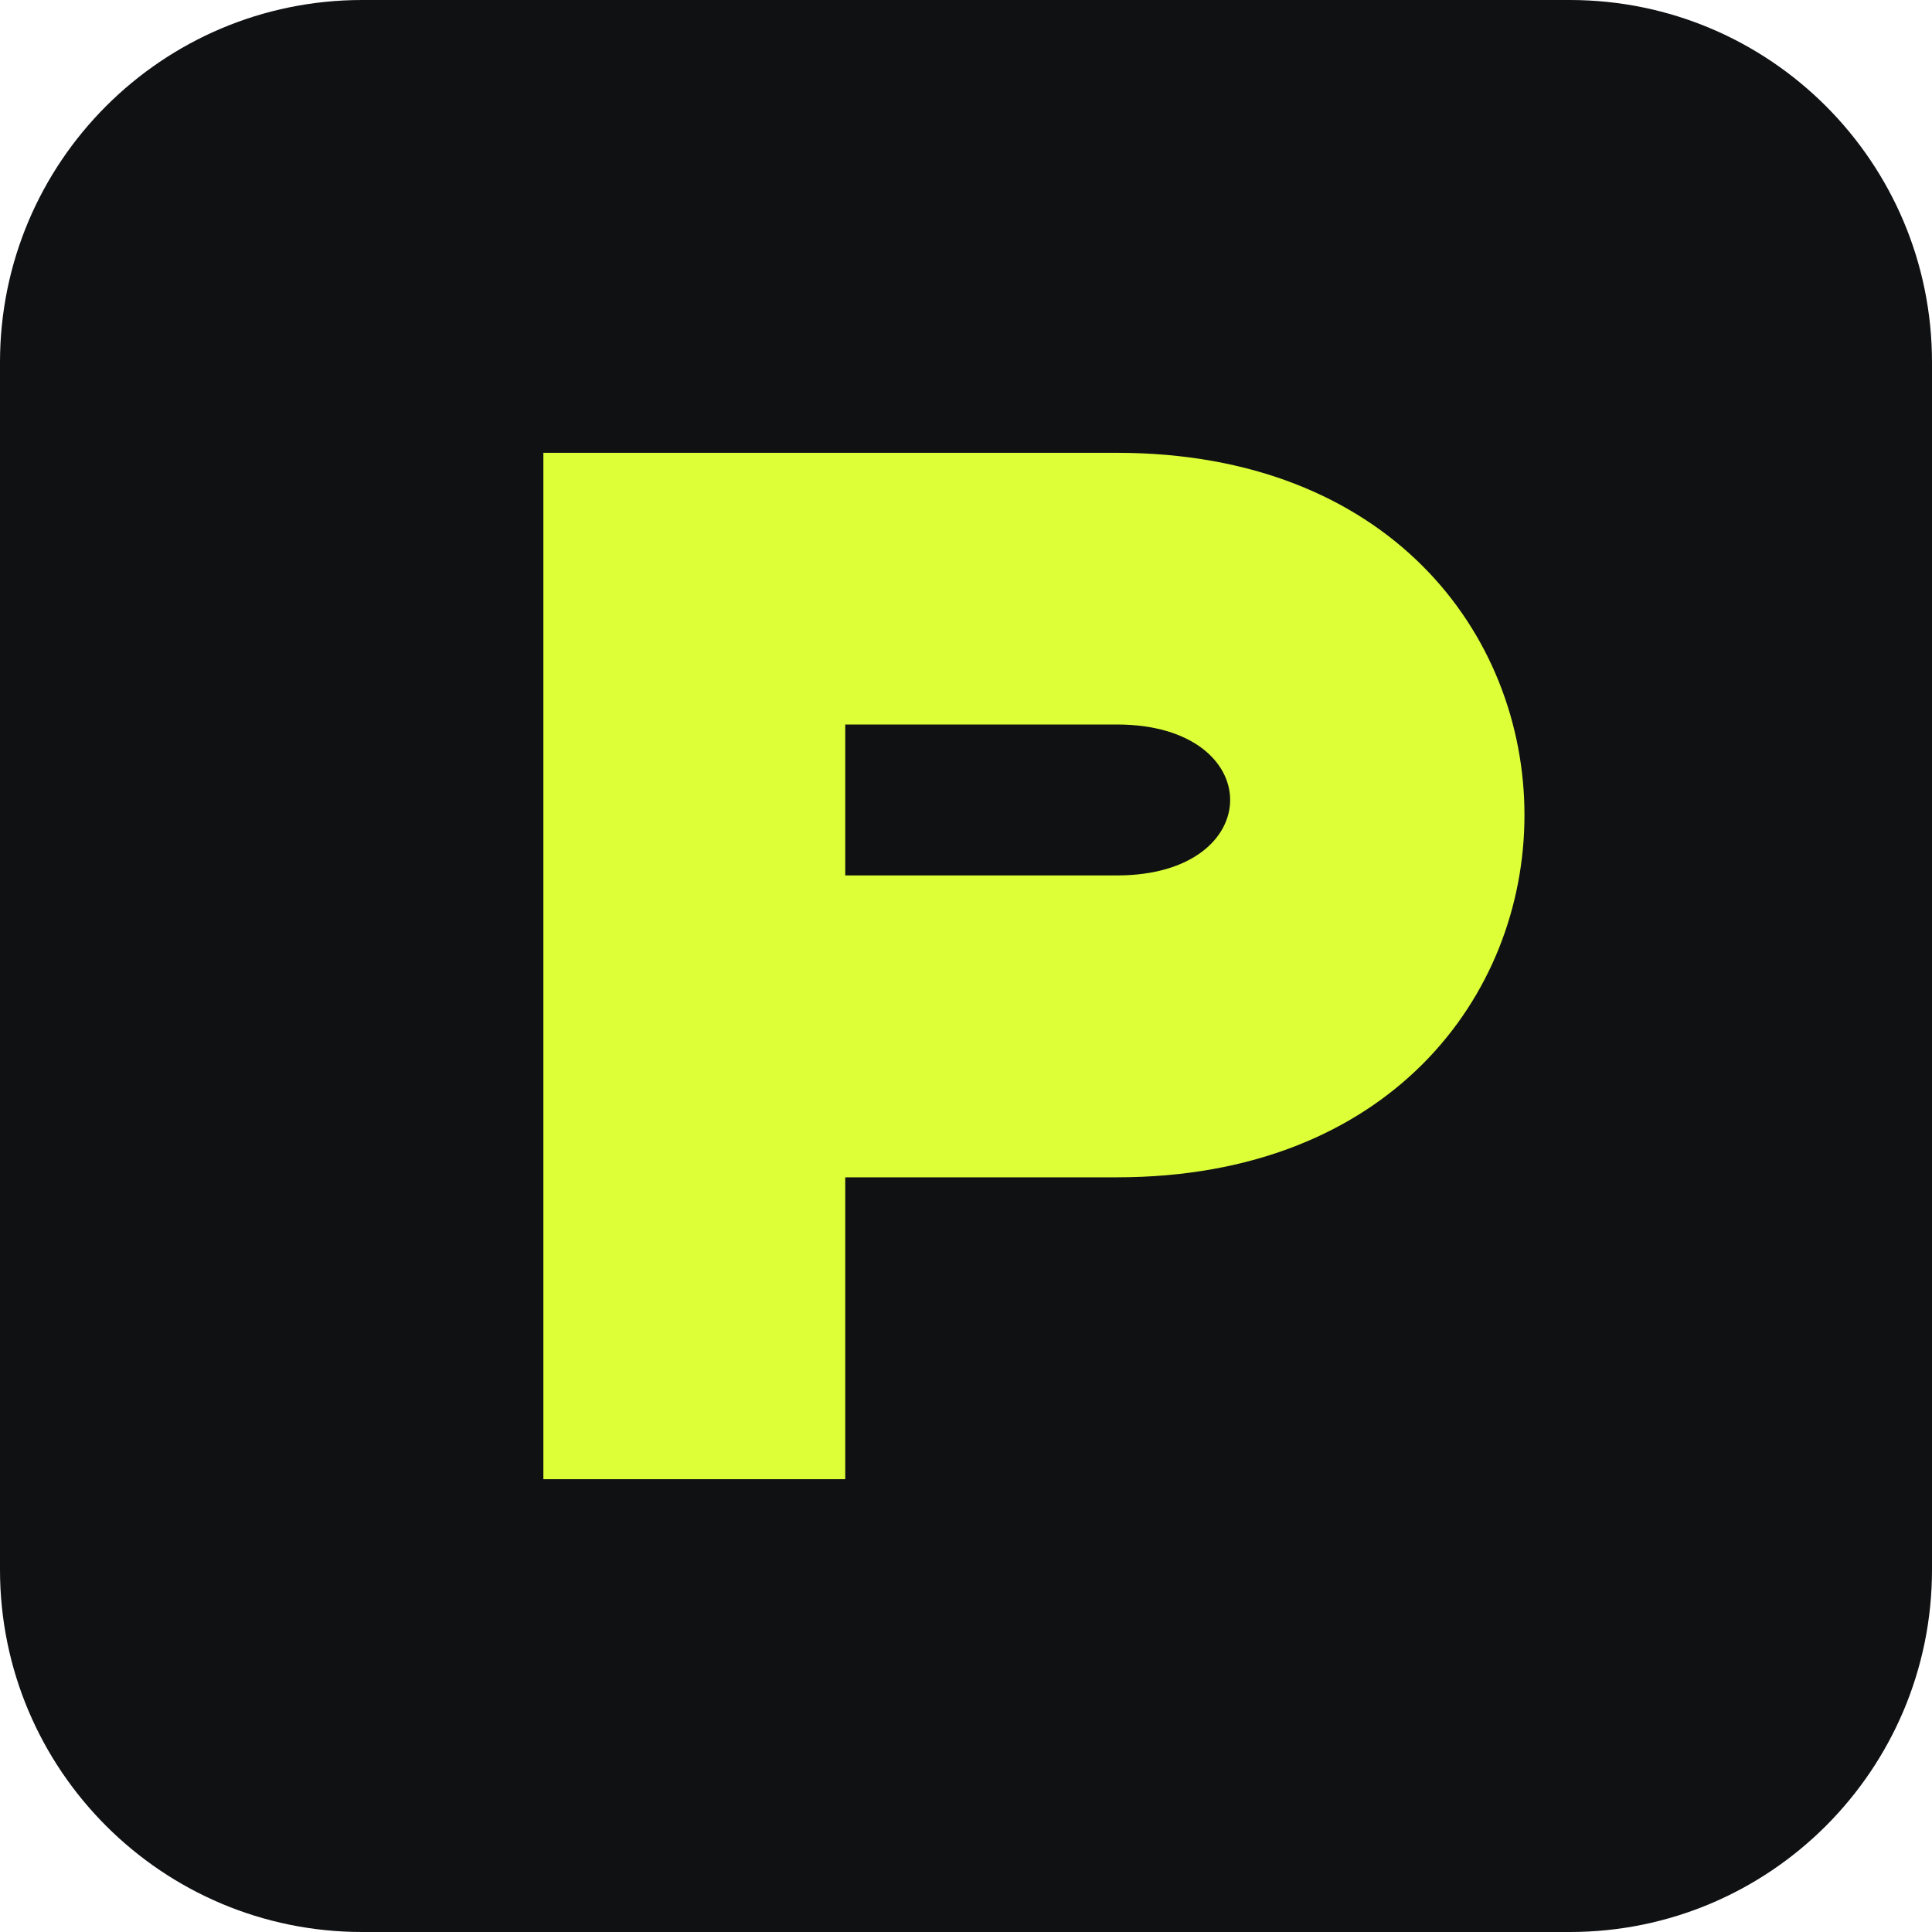
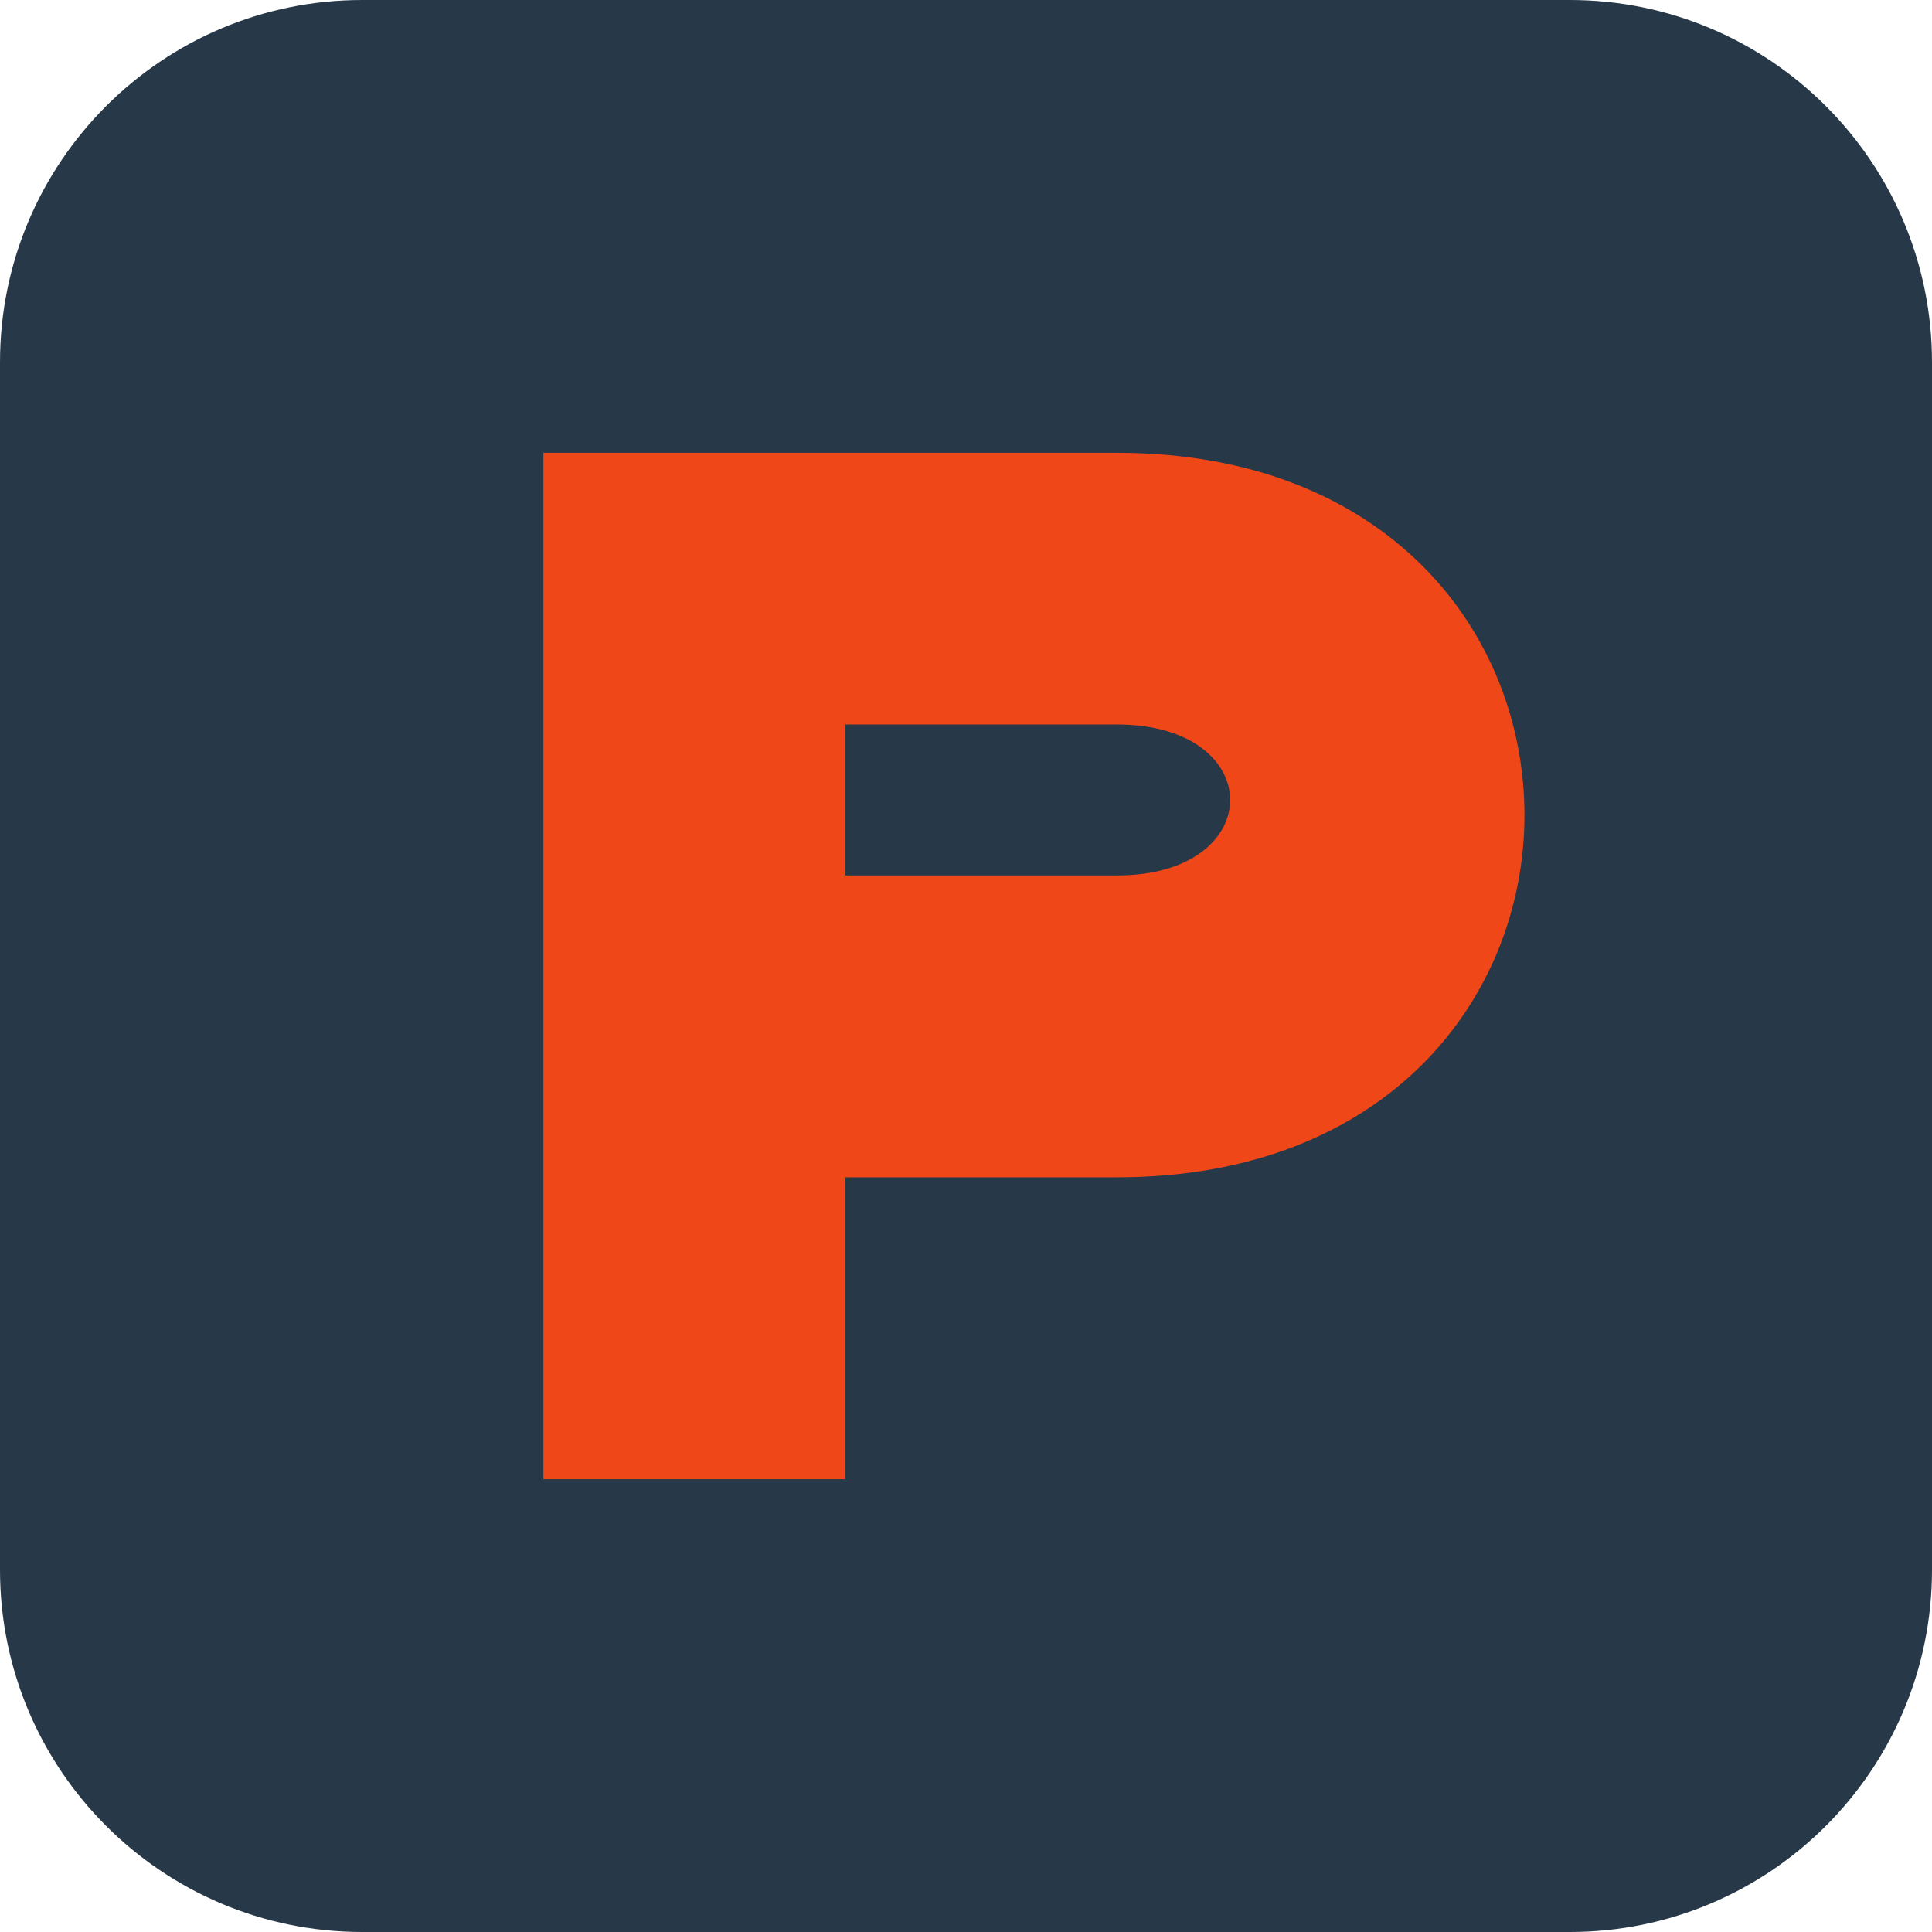
<svg xmlns="http://www.w3.org/2000/svg" viewBox="0 0 64 64">
-   <rect width="64" height="64" rx="12" fill="#101113" />
-   <path d="M18 49V15h19c18 0 18 24 0 24H28v10zm10-20h9c5 0 5-5 0-5h-9z" fill="#dcff38" />
+   <rect width="64" height="64" rx="12" fill="#273848" />
+   <path d="M18 49V15h19c18 0 18 24 0 24H28v10zm10-20h9c5 0 5-5 0-5h-9z" fill="#F04718" />
</svg>
